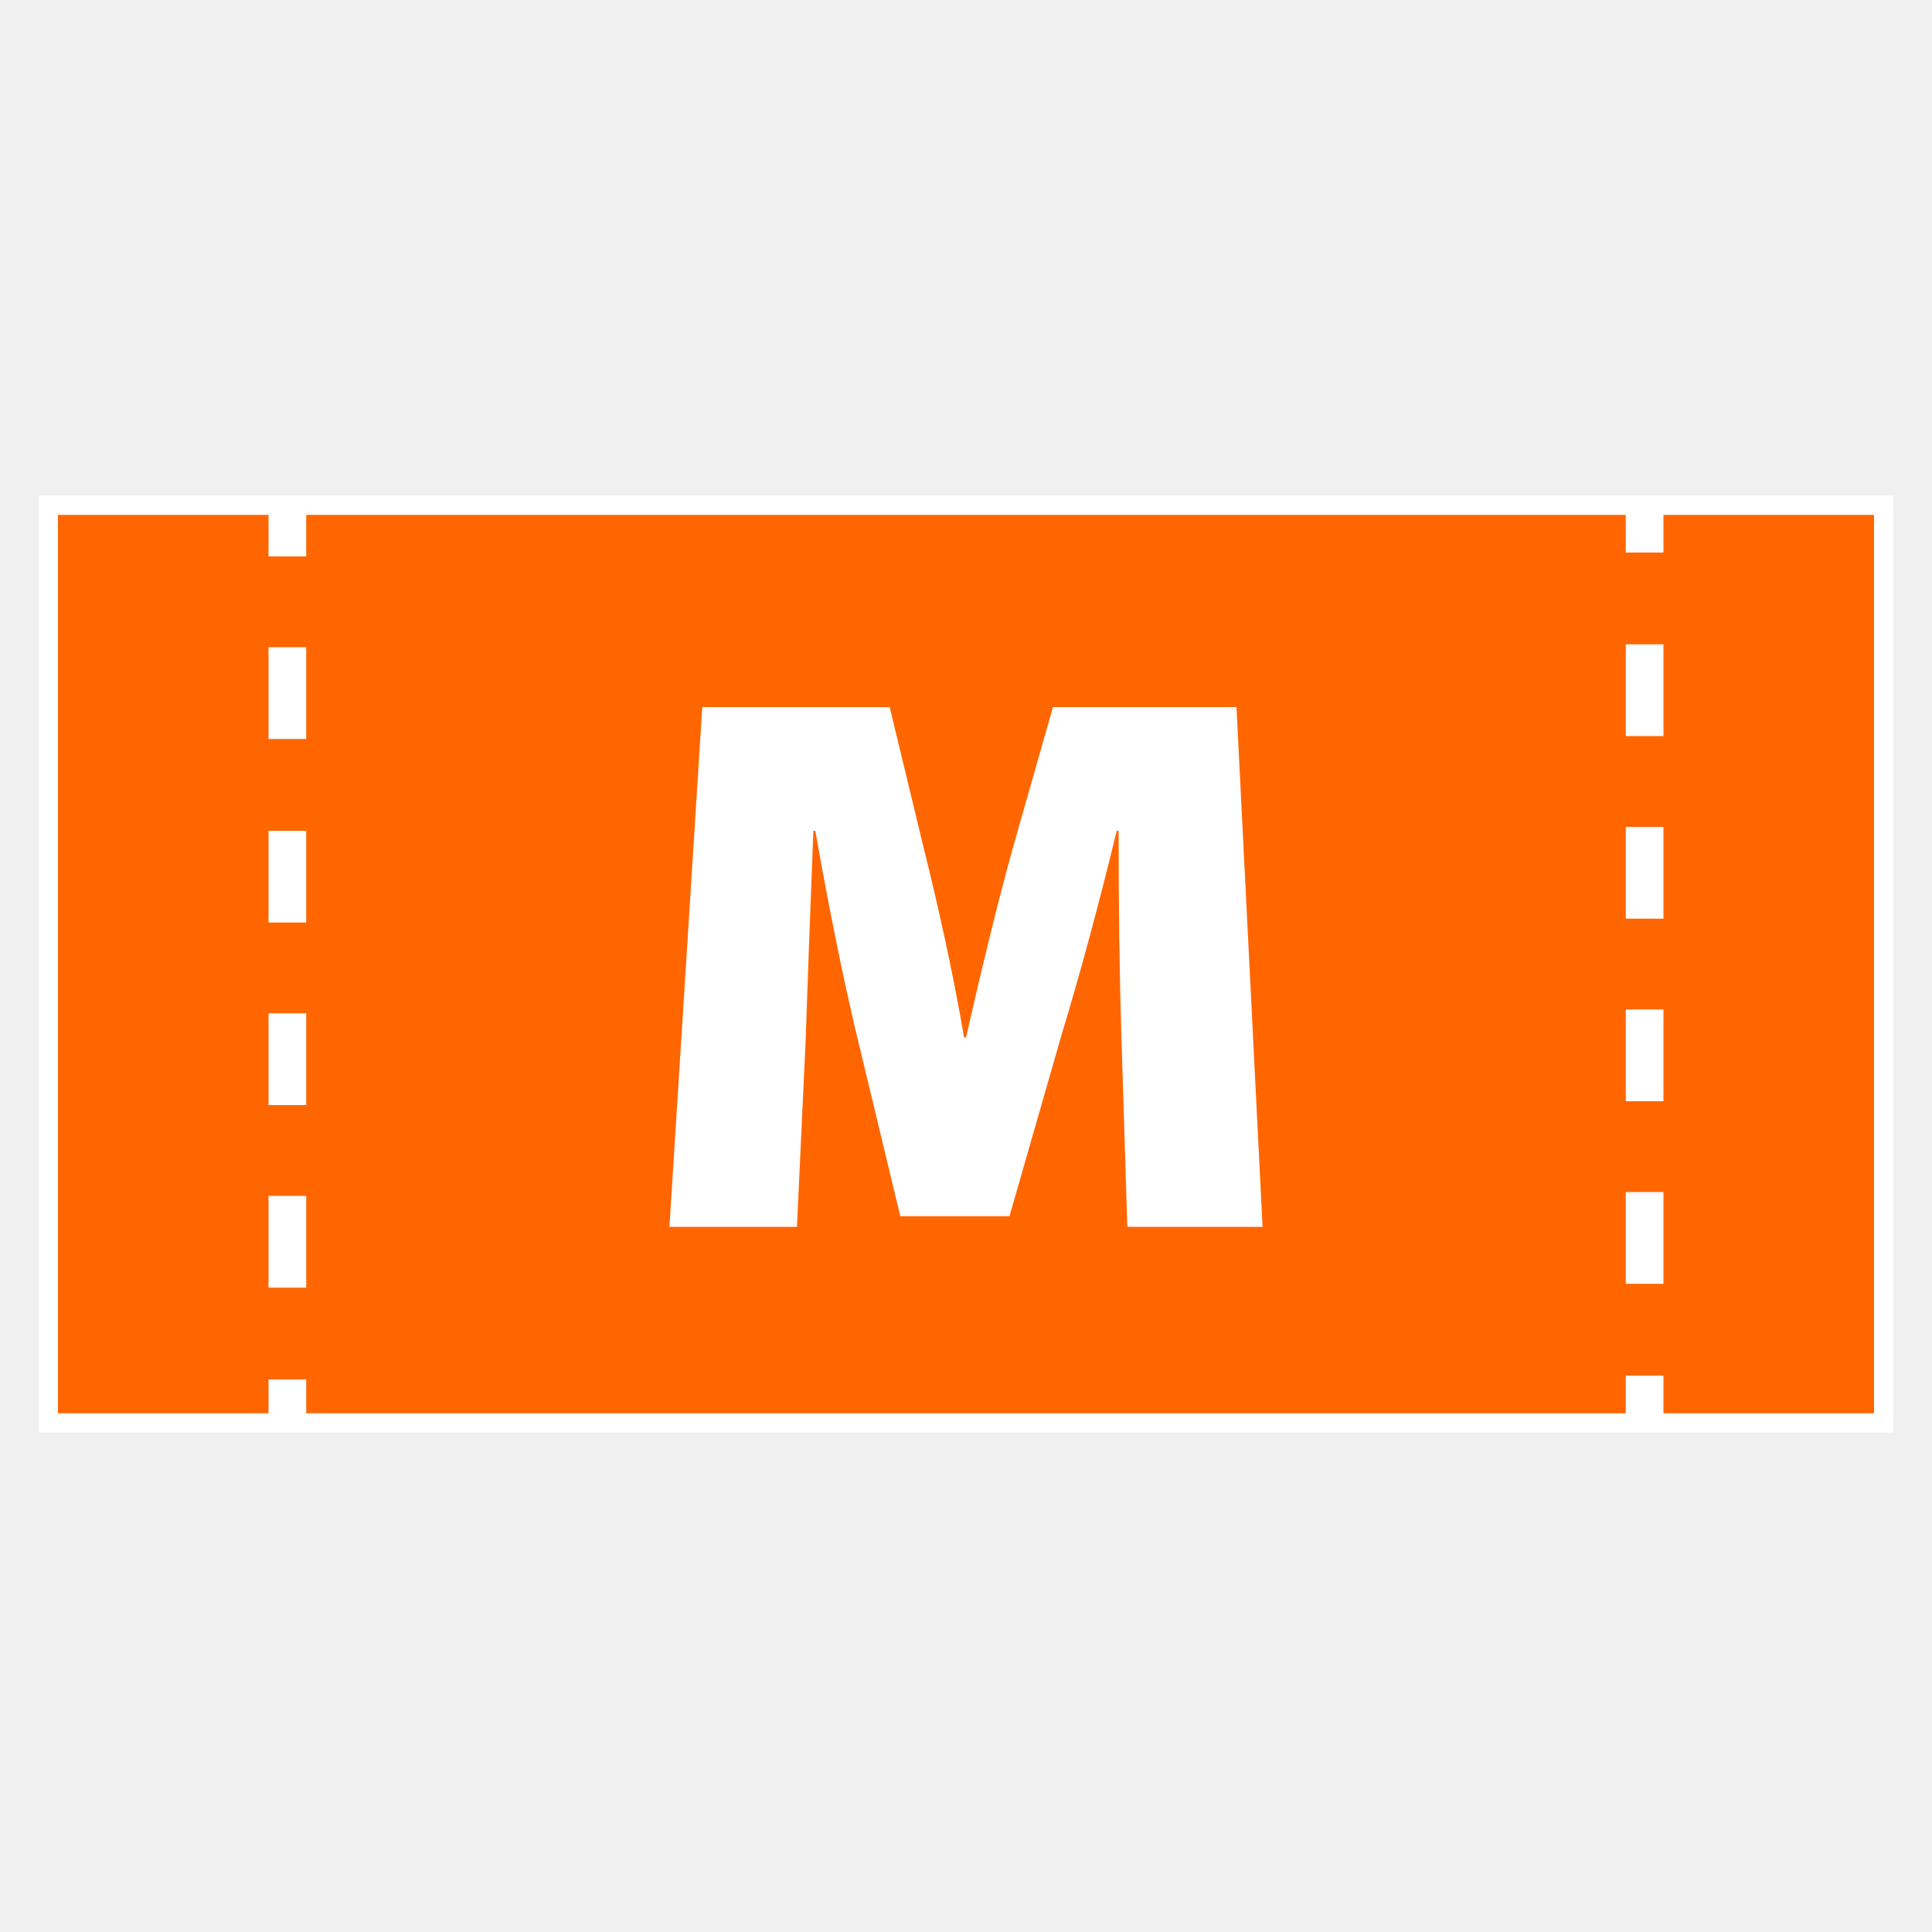
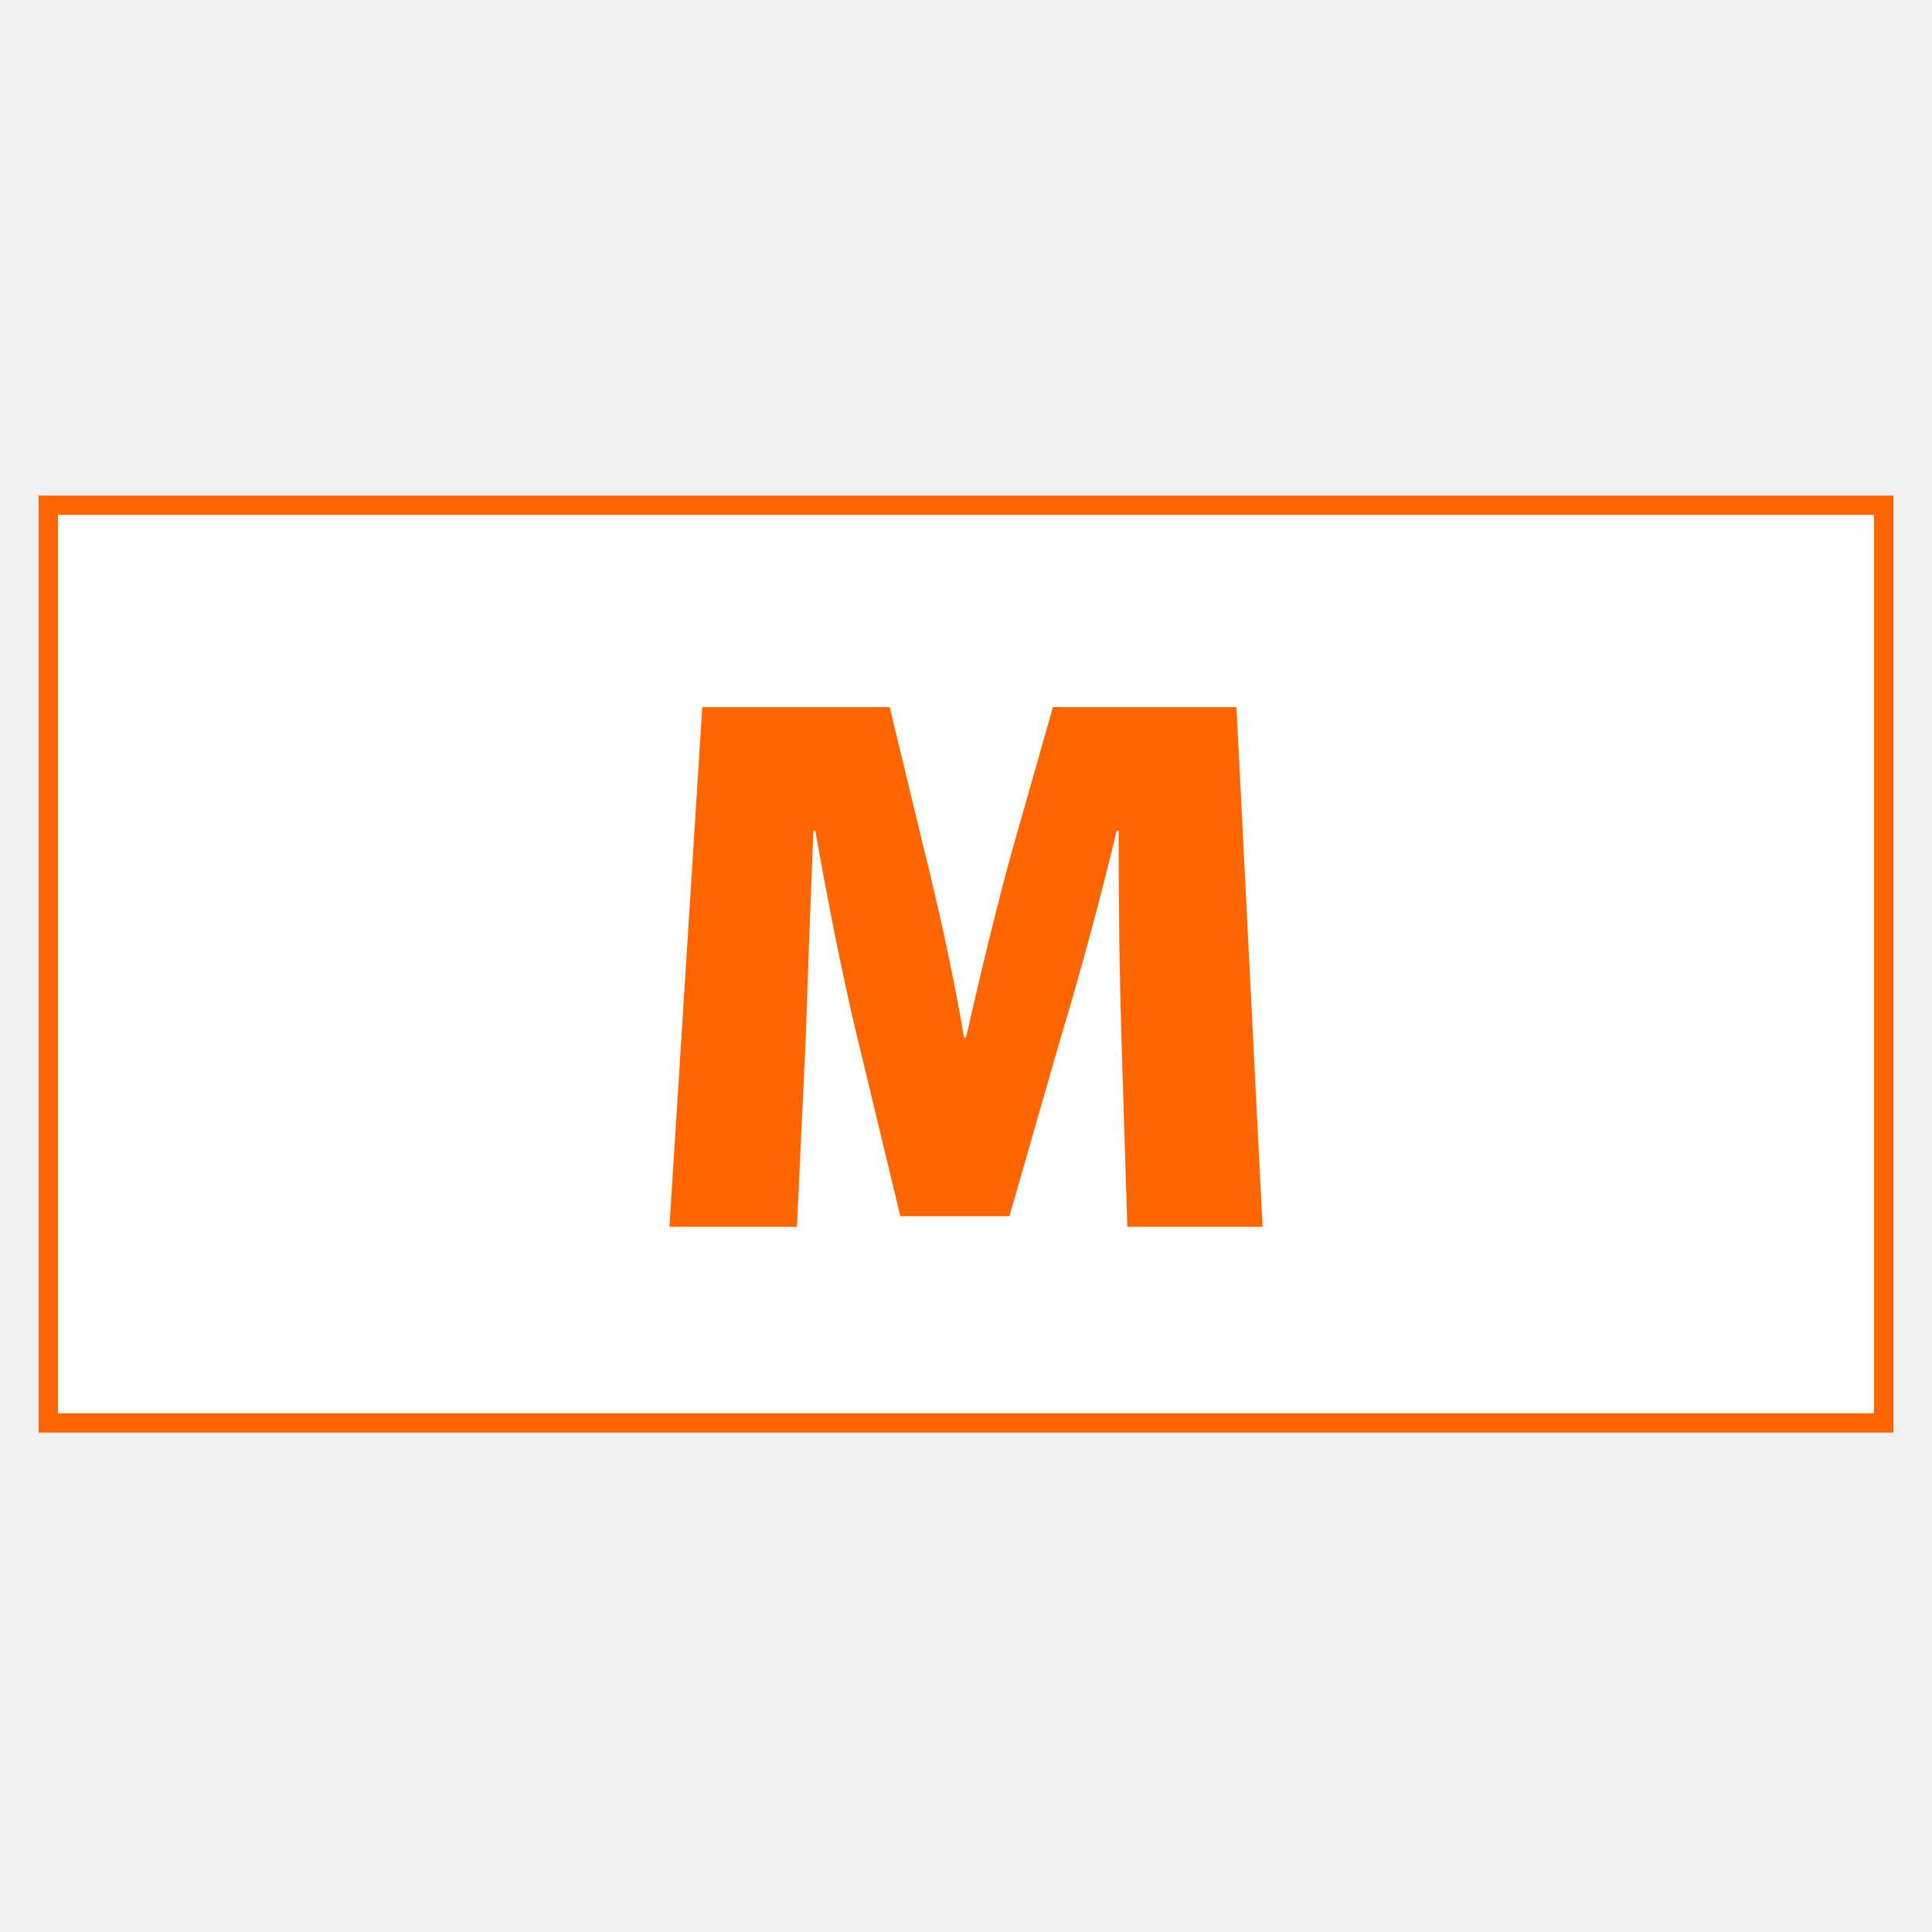
<svg xmlns="http://www.w3.org/2000/svg" version="1.1" id="Layer_1" x="0px" y="0px" width="200px" height="200px" viewBox="0 0 200 200" style="enable-background:new 0 0 200 200;" xml:space="preserve">
  <style type="text/css">
- 	.st0{fill:#FF6600;stroke:#FFFFFF;stroke-width:2;stroke-miterlimit:10;}
- 	.st1{fill:#FFFFFF;}
+ 	.st0{fill:#FFFFFF;stroke:#FF6600;stroke-width:2;stroke-miterlimit:10;}
+ 	.st1{fill:#FF6600;}
</style>
  <rect x="5" y="52.3" class="st0" width="190" height="95" />
  <g>
-     <g>
-       <rect x="27.8" y="52.7" class="st1" width="3.9" height="4.9" />
-     </g>
-     <g>
-       <path class="st1" d="M31.7,133.3h-3.9v-9.5h3.9V133.3z M31.7,114.4h-3.9v-9.5h3.9V114.4z M31.7,95.5h-3.9V86h3.9V95.5z M31.7,76.5    h-3.9v-9.5h3.9V76.5z" />
-     </g>
-     <g>
-       <rect x="27.8" y="142.8" class="st1" width="3.9" height="4.9" />
-     </g>
-   </g>
-   <g>
-     <g>
-       <rect x="168.3" y="52.3" class="st1" width="3.9" height="4.9" />
-     </g>
-     <g>
-       <path class="st1" d="M172.2,132.9h-3.9v-9.5h3.9V132.9z M172.2,114h-3.9v-9.5h3.9V114z M172.2,95.1h-3.9v-9.5h3.9V95.1z     M172.2,76.2h-3.9v-9.5h3.9V76.2z" />
-     </g>
-     <g>
-       <rect x="168.3" y="142.4" class="st1" width="3.9" height="4.9" />
-     </g>
-   </g>
-   <g>
-     <path class="st1" d="M116.1,107.7c-0.2-6.2-0.3-13.3-0.3-21.7h-0.2c-1.7,7.1-3.9,15.2-5.7,21.1l-5.4,18.8H93.2l-4.5-18.7   c-1.4-5.8-3-13.8-4.3-21.2h-0.2c-0.3,7.6-0.6,15.6-0.8,21.7l-0.9,19.3H69.3l3.4-53.8h19.4l3.5,14.5c1.5,6,3.1,13.2,4.2,19.7h0.2   c1.5-6.6,3.3-14.1,4.9-19.8l4.1-14.4H128l2.7,53.8h-14L116.1,107.7z" />
+     <path class="st1" d="M116.1,107.7c-0.2-6.2-0.3-13.3-0.3-21.7h-0.2c-1.7,7.1-3.9,15.2-5.7,21.1l-5.4,18.8H93.2l-4.5-18.7   c-1.4-5.8-3-13.8-4.3-21.2h-0.2c-0.3,7.6-0.6,15.6-0.8,21.7L82.5,127H69.3l3.4-53.8h19.4l3.5,14.5c1.5,6,3.1,13.2,4.2,19.7h0.2   c1.5-6.6,3.3-14.1,4.9-19.8l4.1-14.4h19l2.7,53.8h-14L116.1,107.7z" />
  </g>
</svg>
